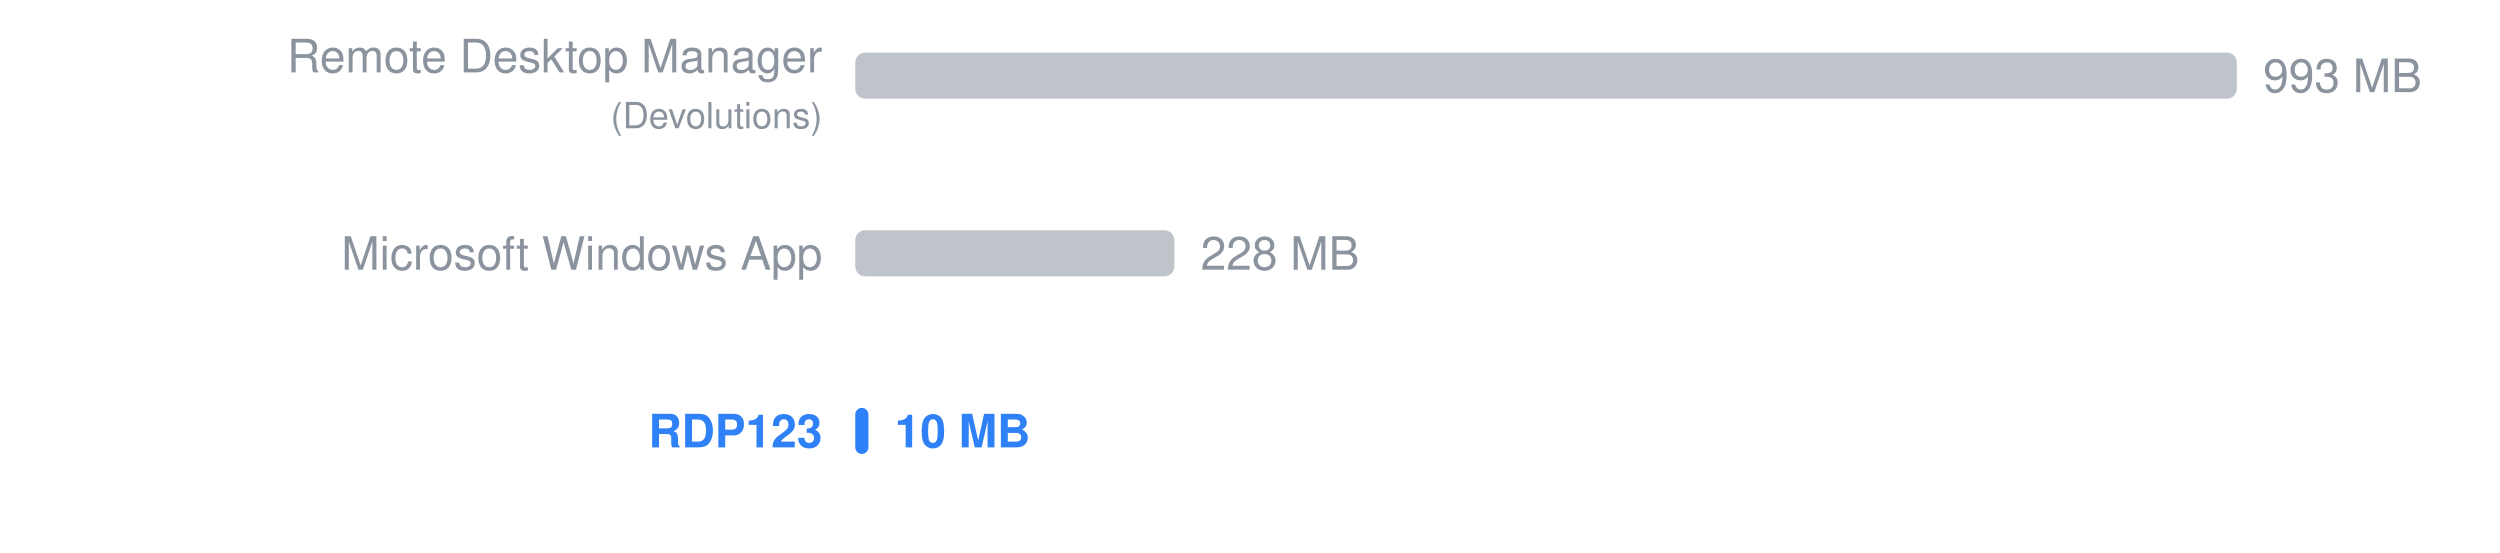
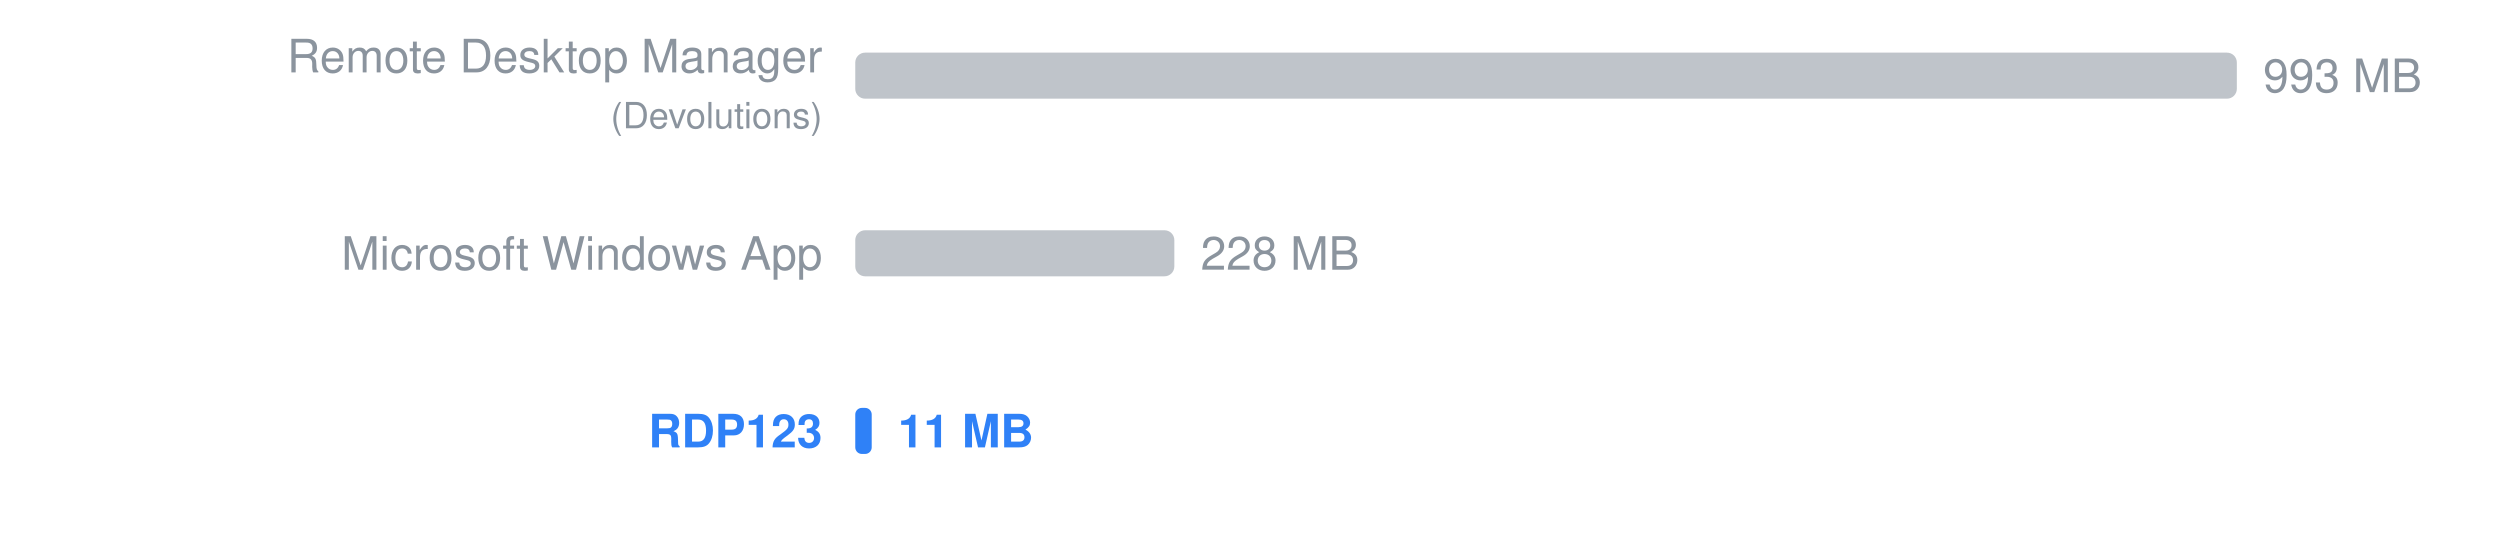
<svg xmlns="http://www.w3.org/2000/svg" viewBox="0 0 760 168" font-family="-apple-system, BlinkMacSystemFont, 'Segoe UI', Helvetica, Arial, sans-serif" font-size="14">
  <g fill="#8b949e">
    <text x="250" y="22" text-anchor="end">Remote Desktop Manager</text>
    <text x="250" y="39" text-anchor="end" font-size="11">(Devolutions)</text>
    <rect x="260" y="16" width="420" height="14" rx="3" fill="#8b949e" opacity="0.55" />
    <text x="688" y="28">993 MB</text>
    <text x="250" y="82" text-anchor="end">Microsoft Windows App</text>
    <rect x="260" y="70" width="97" height="14" rx="3" fill="#8b949e" opacity="0.55" />
    <text x="365" y="82">228 MB</text>
    <text x="250" y="136" text-anchor="end" font-weight="600" fill="#2f81f7">RDP123</text>
-     <rect x="260" y="124" width="4" height="14" rx="2" fill="#2f81f7" />
-     <text x="272" y="136" font-weight="600" fill="#2f81f7">10 MB</text>
+     <rect x="260" y="124" width="5" height="14" rx="2" fill="#2f81f7" />
+     <text x="273" y="136" font-weight="600" fill="#2f81f7">11 MB</text>
  </g>
</svg>
